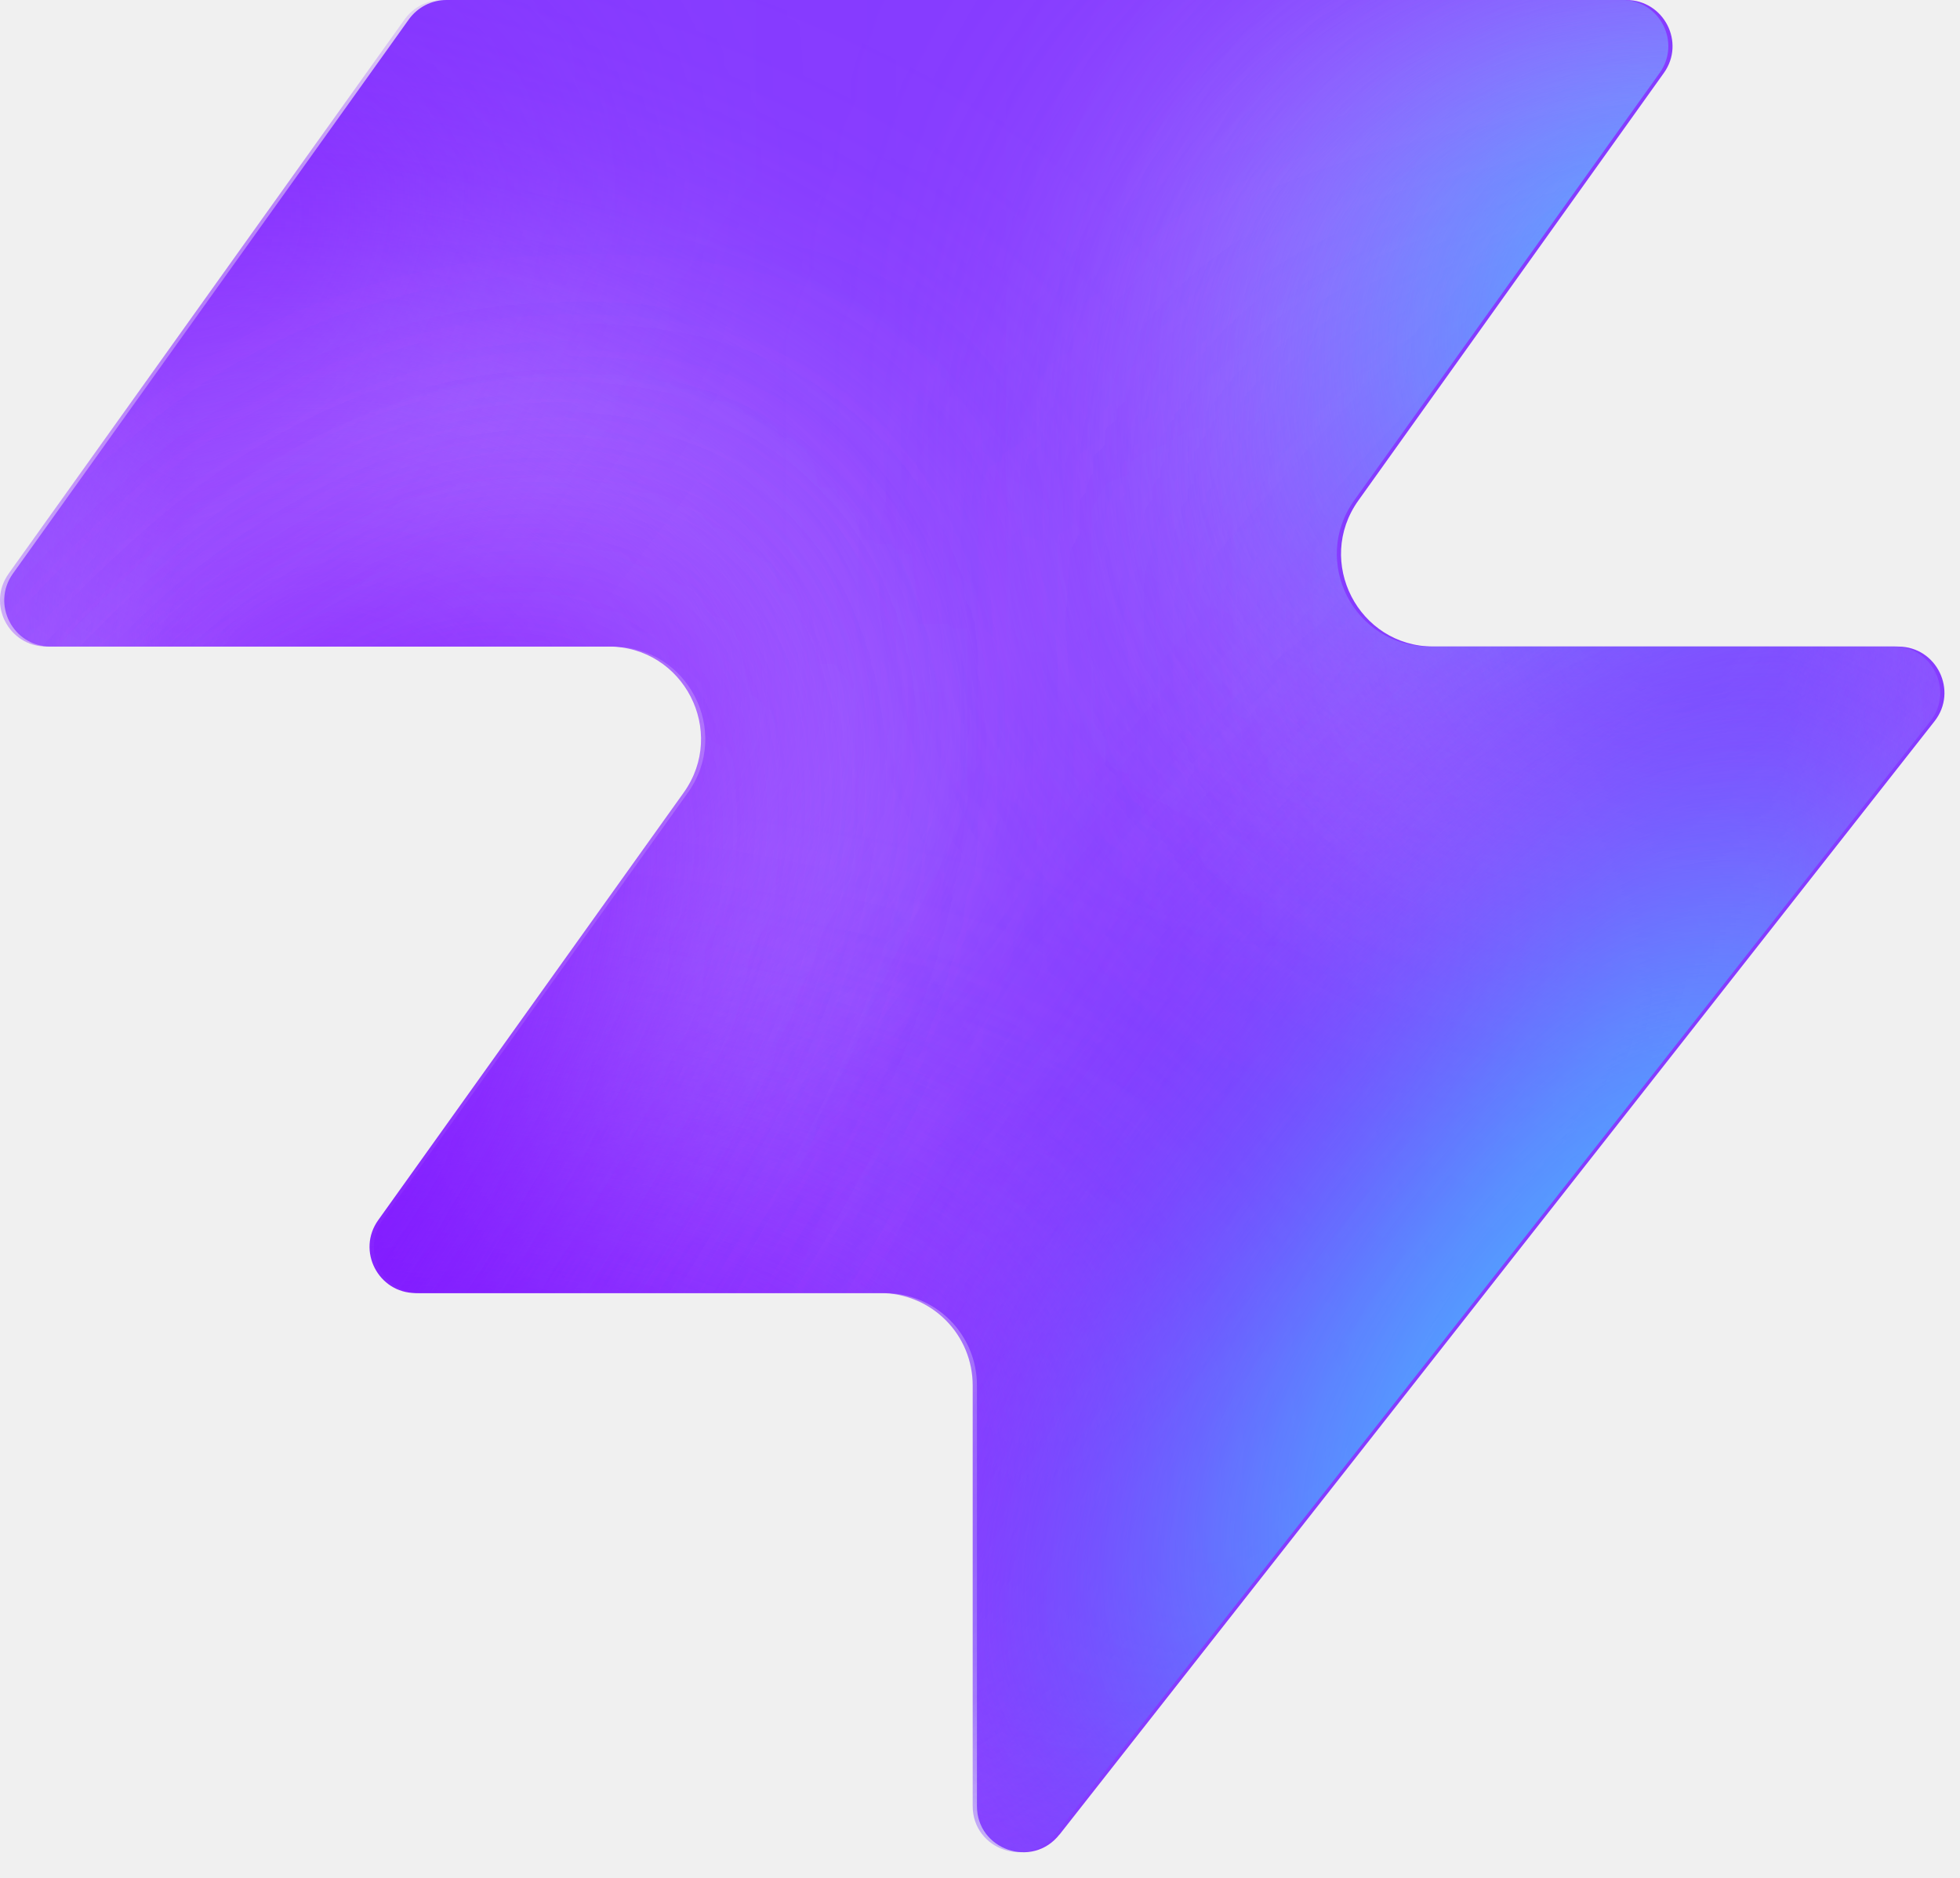
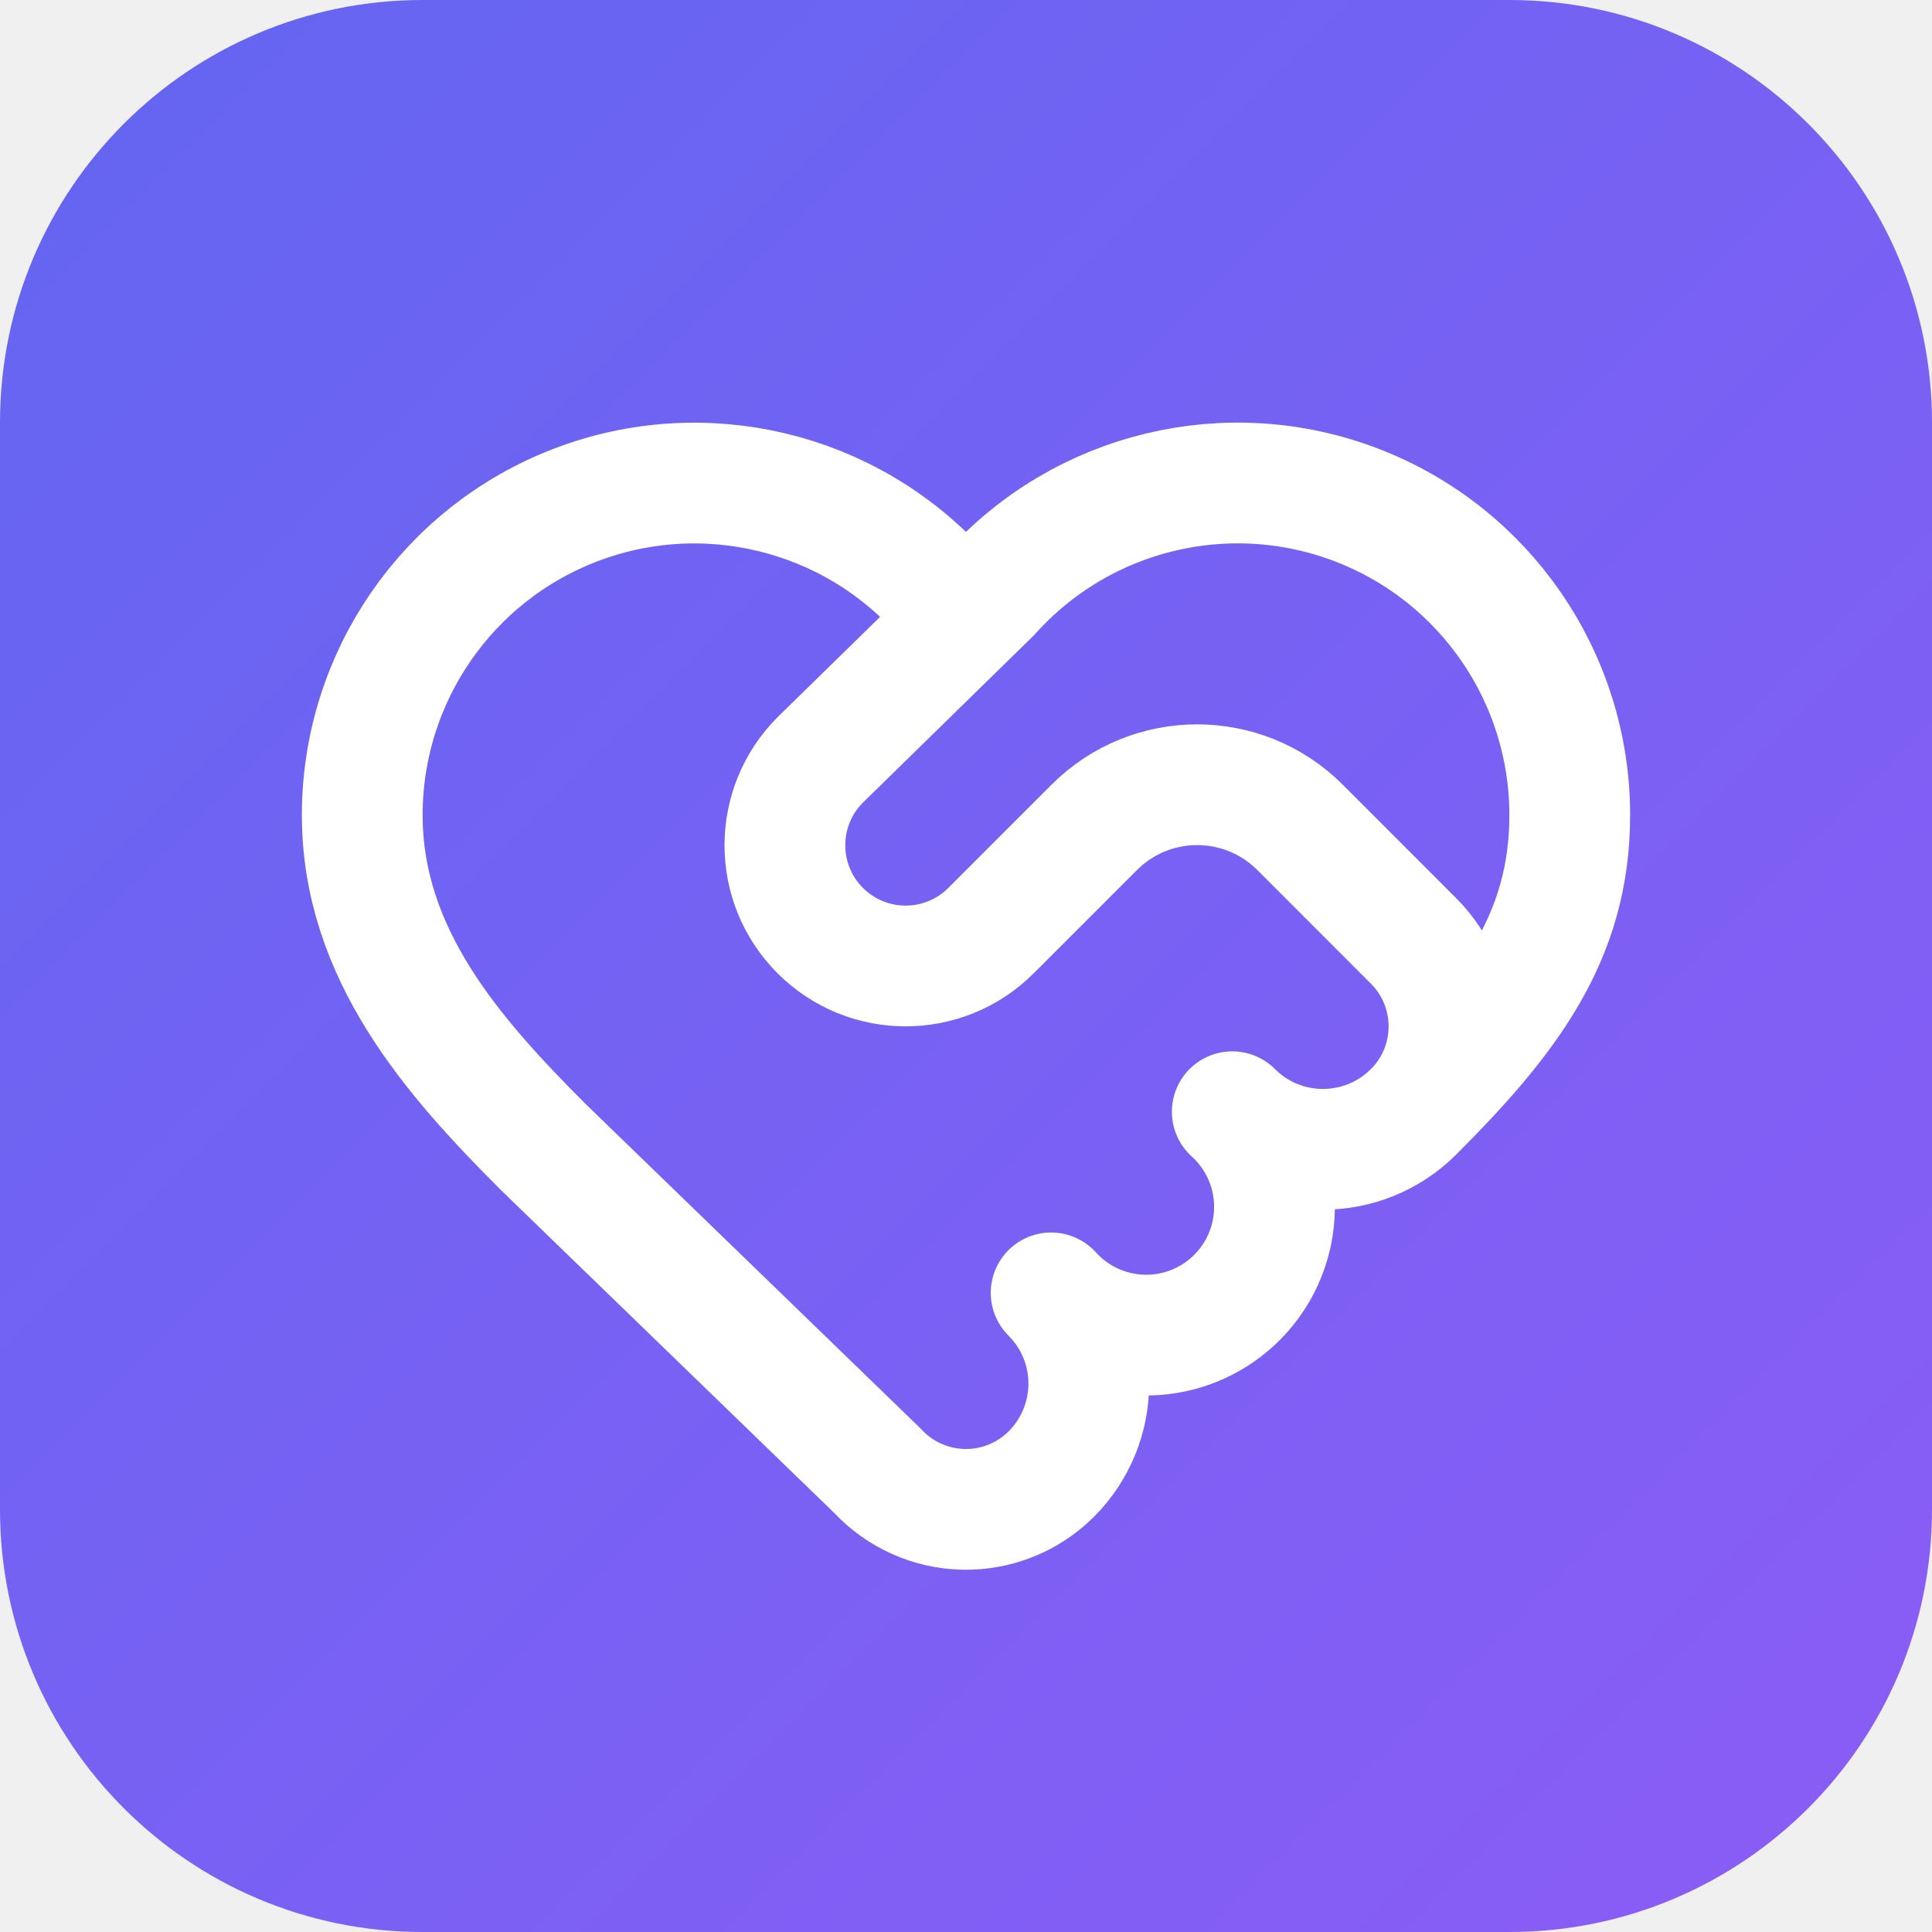
- <svg xmlns="http://www.w3.org/2000/svg" width="48" height="46" fill="none" viewBox="0 0 48 46">
-   <path fill="#863bff" d="M25.946 44.938c-.664.845-2.021.375-2.021-.698V33.937a2.26 2.26 0 0 0-2.262-2.262H10.287c-.92 0-1.456-1.04-.92-1.788l7.48-10.471c1.07-1.497 0-3.578-1.842-3.578H1.237c-.92 0-1.456-1.04-.92-1.788L10.013.474c.214-.297.556-.474.92-.474h28.894c.92 0 1.456 1.04.92 1.788l-7.48 10.471c-1.07 1.498 0 3.579 1.842 3.579h11.377c.943 0 1.473 1.088.89 1.83L25.947 44.94z" style="fill:#863bff;fill:color(display-p3 .525 .23 1);fill-opacity:1" />
-   <mask id="a" width="48" height="46" x="0" y="0" maskUnits="userSpaceOnUse" style="mask-type:alpha">
-     <path fill="#000" d="M25.842 44.938c-.664.844-2.021.375-2.021-.698V33.937a2.26 2.26 0 0 0-2.262-2.262H10.183c-.92 0-1.456-1.04-.92-1.788l7.48-10.471c1.07-1.498 0-3.579-1.842-3.579H1.133c-.92 0-1.456-1.04-.92-1.787L9.91.473c.214-.297.556-.474.92-.474h28.894c.92 0 1.456 1.04.92 1.788l-7.48 10.471c-1.07 1.498 0 3.578 1.842 3.578h11.377c.943 0 1.473 1.088.89 1.832L25.843 44.94z" style="fill:#000;fill-opacity:1" />
-   </mask>
-   <g mask="url(#a)">
-     <g filter="url(#b)">
-       <ellipse cx="5.508" cy="14.704" fill="#ede6ff" rx="5.508" ry="14.704" style="fill:#ede6ff;fill:color(display-p3 .927 .903 1);fill-opacity:1" transform="matrix(.00324 1 1 -.00324 -4.47 31.516)" />
-     </g>
-     <g filter="url(#c)">
-       <ellipse cx="10.399" cy="29.851" fill="#ede6ff" rx="10.399" ry="29.851" style="fill:#ede6ff;fill:color(display-p3 .927 .903 1);fill-opacity:1" transform="matrix(.00324 1 1 -.00324 -39.328 7.883)" />
-     </g>
-     <g filter="url(#d)">
-       <ellipse cx="5.508" cy="30.487" fill="#7e14ff" rx="5.508" ry="30.487" style="fill:#7e14ff;fill:color(display-p3 .492 .077 1);fill-opacity:1" transform="rotate(89.814 -25.913 -14.639)scale(1 -1)" />
-     </g>
-     <g filter="url(#e)">
-       <ellipse cx="5.508" cy="30.599" fill="#7e14ff" rx="5.508" ry="30.599" style="fill:#7e14ff;fill:color(display-p3 .492 .077 1);fill-opacity:1" transform="rotate(89.814 -32.644 -3.334)scale(1 -1)" />
-     </g>
-     <g filter="url(#f)">
-       <ellipse cx="5.508" cy="30.599" fill="#7e14ff" rx="5.508" ry="30.599" style="fill:#7e14ff;fill:color(display-p3 .492 .077 1);fill-opacity:1" transform="matrix(.00324 1 1 -.00324 -34.34 30.47)" />
-     </g>
-     <g filter="url(#g)">
-       <ellipse cx="14.072" cy="22.078" fill="#ede6ff" rx="14.072" ry="22.078" style="fill:#ede6ff;fill:color(display-p3 .927 .903 1);fill-opacity:1" transform="rotate(93.35 24.506 48.493)scale(-1 1)" />
-     </g>
-     <g filter="url(#h)">
-       <ellipse cx="3.47" cy="21.501" fill="#7e14ff" rx="3.47" ry="21.501" style="fill:#7e14ff;fill:color(display-p3 .492 .077 1);fill-opacity:1" transform="rotate(89.009 28.708 47.59)scale(-1 1)" />
-     </g>
-     <g filter="url(#i)">
-       <ellipse cx="3.47" cy="21.501" fill="#7e14ff" rx="3.47" ry="21.501" style="fill:#7e14ff;fill:color(display-p3 .492 .077 1);fill-opacity:1" transform="rotate(89.009 28.708 47.59)scale(-1 1)" />
-     </g>
-     <g filter="url(#j)">
-       <ellipse cx=".387" cy="8.972" fill="#7e14ff" rx="4.407" ry="29.108" style="fill:#7e14ff;fill:color(display-p3 .492 .077 1);fill-opacity:1" transform="rotate(39.51 .387 8.972)" />
-     </g>
-     <g filter="url(#k)">
-       <ellipse cx="47.523" cy="-6.092" fill="#7e14ff" rx="4.407" ry="29.108" style="fill:#7e14ff;fill:color(display-p3 .492 .077 1);fill-opacity:1" transform="rotate(37.892 47.523 -6.092)" />
-     </g>
-     <g filter="url(#l)">
-       <ellipse cx="41.412" cy="6.333" fill="#47bfff" rx="5.971" ry="9.665" style="fill:#47bfff;fill:color(display-p3 .28 .748 1);fill-opacity:1" transform="rotate(37.892 41.412 6.333)" />
-     </g>
-     <g filter="url(#m)">
-       <ellipse cx="-1.879" cy="38.332" fill="#7e14ff" rx="4.407" ry="29.108" style="fill:#7e14ff;fill:color(display-p3 .492 .077 1);fill-opacity:1" transform="rotate(37.892 -1.88 38.332)" />
-     </g>
-     <g filter="url(#n)">
-       <ellipse cx="-1.879" cy="38.332" fill="#7e14ff" rx="4.407" ry="29.108" style="fill:#7e14ff;fill:color(display-p3 .492 .077 1);fill-opacity:1" transform="rotate(37.892 -1.88 38.332)" />
-     </g>
-     <g filter="url(#o)">
-       <ellipse cx="35.651" cy="29.907" fill="#7e14ff" rx="4.407" ry="29.108" style="fill:#7e14ff;fill:color(display-p3 .492 .077 1);fill-opacity:1" transform="rotate(37.892 35.651 29.907)" />
-     </g>
-     <g filter="url(#p)">
-       <ellipse cx="38.418" cy="32.4" fill="#47bfff" rx="5.971" ry="15.297" style="fill:#47bfff;fill:color(display-p3 .28 .748 1);fill-opacity:1" transform="rotate(37.892 38.418 32.4)" />
-     </g>
+ <svg xmlns="http://www.w3.org/2000/svg" viewBox="0 0 32 32">
+   <defs>
+     <linearGradient id="g" x1="0" y1="0" x2="32" y2="32" gradientUnits="userSpaceOnUse">
+       <stop offset="0" stop-color="#6366f1" />
+       <stop offset="1" stop-color="#8b5cf6" />
+     </linearGradient>
+   </defs>
+   <rect width="32" height="32" rx="7" fill="url(#g)" />
+   <g transform="translate(4 4)" fill="none" stroke="#ffffff" stroke-width="2" stroke-linecap="round" stroke-linejoin="round">
+     <path d="M19.414 14.414C21 12.828 22 11.5 22 9.5a5.5 5.5 0 0 0-9.591-3.676.6.6 0 0 1-.818.001A5.5 5.5 0 0 0 2 9.5c0 2.3 1.5 4 3 5.5l5.535 5.362a2 2 0 0 0 2.879.052 2.12 2.12 0 0 0-.004-3 2.124 2.124 0 1 0 3-3 2.124 2.124 0 0 0 3.004 0 2 2 0 0 0 0-2.828l-1.881-1.882a2.41 2.41 0 0 0-3.409 0l-1.71 1.71a2 2 0 0 1-2.828 0 2 2 0 0 1 0-2.828l2.823-2.762" />
  </g>
-   <defs>
-     <filter id="b" width="60.045" height="41.654" x="-19.77" y="16.149" color-interpolation-filters="sRGB" filterUnits="userSpaceOnUse">
-       <feFlood flood-opacity="0" result="BackgroundImageFix" />
-       <feBlend in="SourceGraphic" in2="BackgroundImageFix" result="shape" />
-       <feGaussianBlur result="effect1_foregroundBlur_2002_17158" stdDeviation="7.659" />
-     </filter>
-     <filter id="c" width="90.34" height="51.437" x="-54.613" y="-7.533" color-interpolation-filters="sRGB" filterUnits="userSpaceOnUse">
-       <feFlood flood-opacity="0" result="BackgroundImageFix" />
-       <feBlend in="SourceGraphic" in2="BackgroundImageFix" result="shape" />
-       <feGaussianBlur result="effect1_foregroundBlur_2002_17158" stdDeviation="7.659" />
-     </filter>
-     <filter id="d" width="79.355" height="29.4" x="-49.64" y="2.03" color-interpolation-filters="sRGB" filterUnits="userSpaceOnUse">
-       <feFlood flood-opacity="0" result="BackgroundImageFix" />
-       <feBlend in="SourceGraphic" in2="BackgroundImageFix" result="shape" />
-       <feGaussianBlur result="effect1_foregroundBlur_2002_17158" stdDeviation="4.596" />
-     </filter>
-     <filter id="e" width="79.579" height="29.4" x="-45.045" y="20.029" color-interpolation-filters="sRGB" filterUnits="userSpaceOnUse">
-       <feFlood flood-opacity="0" result="BackgroundImageFix" />
-       <feBlend in="SourceGraphic" in2="BackgroundImageFix" result="shape" />
-       <feGaussianBlur result="effect1_foregroundBlur_2002_17158" stdDeviation="4.596" />
-     </filter>
-     <filter id="f" width="79.579" height="29.4" x="-43.513" y="21.178" color-interpolation-filters="sRGB" filterUnits="userSpaceOnUse">
-       <feFlood flood-opacity="0" result="BackgroundImageFix" />
-       <feBlend in="SourceGraphic" in2="BackgroundImageFix" result="shape" />
-       <feGaussianBlur result="effect1_foregroundBlur_2002_17158" stdDeviation="4.596" />
-     </filter>
-     <filter id="g" width="74.749" height="58.852" x="15.756" y="-17.901" color-interpolation-filters="sRGB" filterUnits="userSpaceOnUse">
-       <feFlood flood-opacity="0" result="BackgroundImageFix" />
-       <feBlend in="SourceGraphic" in2="BackgroundImageFix" result="shape" />
-       <feGaussianBlur result="effect1_foregroundBlur_2002_17158" stdDeviation="7.659" />
-     </filter>
-     <filter id="h" width="61.377" height="25.362" x="23.548" y="2.284" color-interpolation-filters="sRGB" filterUnits="userSpaceOnUse">
-       <feFlood flood-opacity="0" result="BackgroundImageFix" />
-       <feBlend in="SourceGraphic" in2="BackgroundImageFix" result="shape" />
-       <feGaussianBlur result="effect1_foregroundBlur_2002_17158" stdDeviation="4.596" />
-     </filter>
-     <filter id="i" width="61.377" height="25.362" x="23.548" y="2.284" color-interpolation-filters="sRGB" filterUnits="userSpaceOnUse">
-       <feFlood flood-opacity="0" result="BackgroundImageFix" />
-       <feBlend in="SourceGraphic" in2="BackgroundImageFix" result="shape" />
-       <feGaussianBlur result="effect1_foregroundBlur_2002_17158" stdDeviation="4.596" />
-     </filter>
-     <filter id="j" width="56.045" height="63.649" x="-27.636" y="-22.853" color-interpolation-filters="sRGB" filterUnits="userSpaceOnUse">
-       <feFlood flood-opacity="0" result="BackgroundImageFix" />
-       <feBlend in="SourceGraphic" in2="BackgroundImageFix" result="shape" />
-       <feGaussianBlur result="effect1_foregroundBlur_2002_17158" stdDeviation="4.596" />
-     </filter>
-     <filter id="k" width="54.814" height="64.646" x="20.116" y="-38.415" color-interpolation-filters="sRGB" filterUnits="userSpaceOnUse">
-       <feFlood flood-opacity="0" result="BackgroundImageFix" />
-       <feBlend in="SourceGraphic" in2="BackgroundImageFix" result="shape" />
-       <feGaussianBlur result="effect1_foregroundBlur_2002_17158" stdDeviation="4.596" />
-     </filter>
-     <filter id="l" width="33.541" height="35.313" x="24.641" y="-11.323" color-interpolation-filters="sRGB" filterUnits="userSpaceOnUse">
-       <feFlood flood-opacity="0" result="BackgroundImageFix" />
-       <feBlend in="SourceGraphic" in2="BackgroundImageFix" result="shape" />
-       <feGaussianBlur result="effect1_foregroundBlur_2002_17158" stdDeviation="4.596" />
-     </filter>
-     <filter id="m" width="54.814" height="64.646" x="-29.286" y="6.009" color-interpolation-filters="sRGB" filterUnits="userSpaceOnUse">
-       <feFlood flood-opacity="0" result="BackgroundImageFix" />
-       <feBlend in="SourceGraphic" in2="BackgroundImageFix" result="shape" />
-       <feGaussianBlur result="effect1_foregroundBlur_2002_17158" stdDeviation="4.596" />
-     </filter>
-     <filter id="n" width="54.814" height="64.646" x="-29.286" y="6.009" color-interpolation-filters="sRGB" filterUnits="userSpaceOnUse">
-       <feFlood flood-opacity="0" result="BackgroundImageFix" />
-       <feBlend in="SourceGraphic" in2="BackgroundImageFix" result="shape" />
-       <feGaussianBlur result="effect1_foregroundBlur_2002_17158" stdDeviation="4.596" />
-     </filter>
-     <filter id="o" width="54.814" height="64.646" x="8.244" y="-2.416" color-interpolation-filters="sRGB" filterUnits="userSpaceOnUse">
-       <feFlood flood-opacity="0" result="BackgroundImageFix" />
-       <feBlend in="SourceGraphic" in2="BackgroundImageFix" result="shape" />
-       <feGaussianBlur result="effect1_foregroundBlur_2002_17158" stdDeviation="4.596" />
-     </filter>
-     <filter id="p" width="39.409" height="43.623" x="18.713" y="10.588" color-interpolation-filters="sRGB" filterUnits="userSpaceOnUse">
-       <feFlood flood-opacity="0" result="BackgroundImageFix" />
-       <feBlend in="SourceGraphic" in2="BackgroundImageFix" result="shape" />
-       <feGaussianBlur result="effect1_foregroundBlur_2002_17158" stdDeviation="4.596" />
-     </filter>
-   </defs>
</svg>
